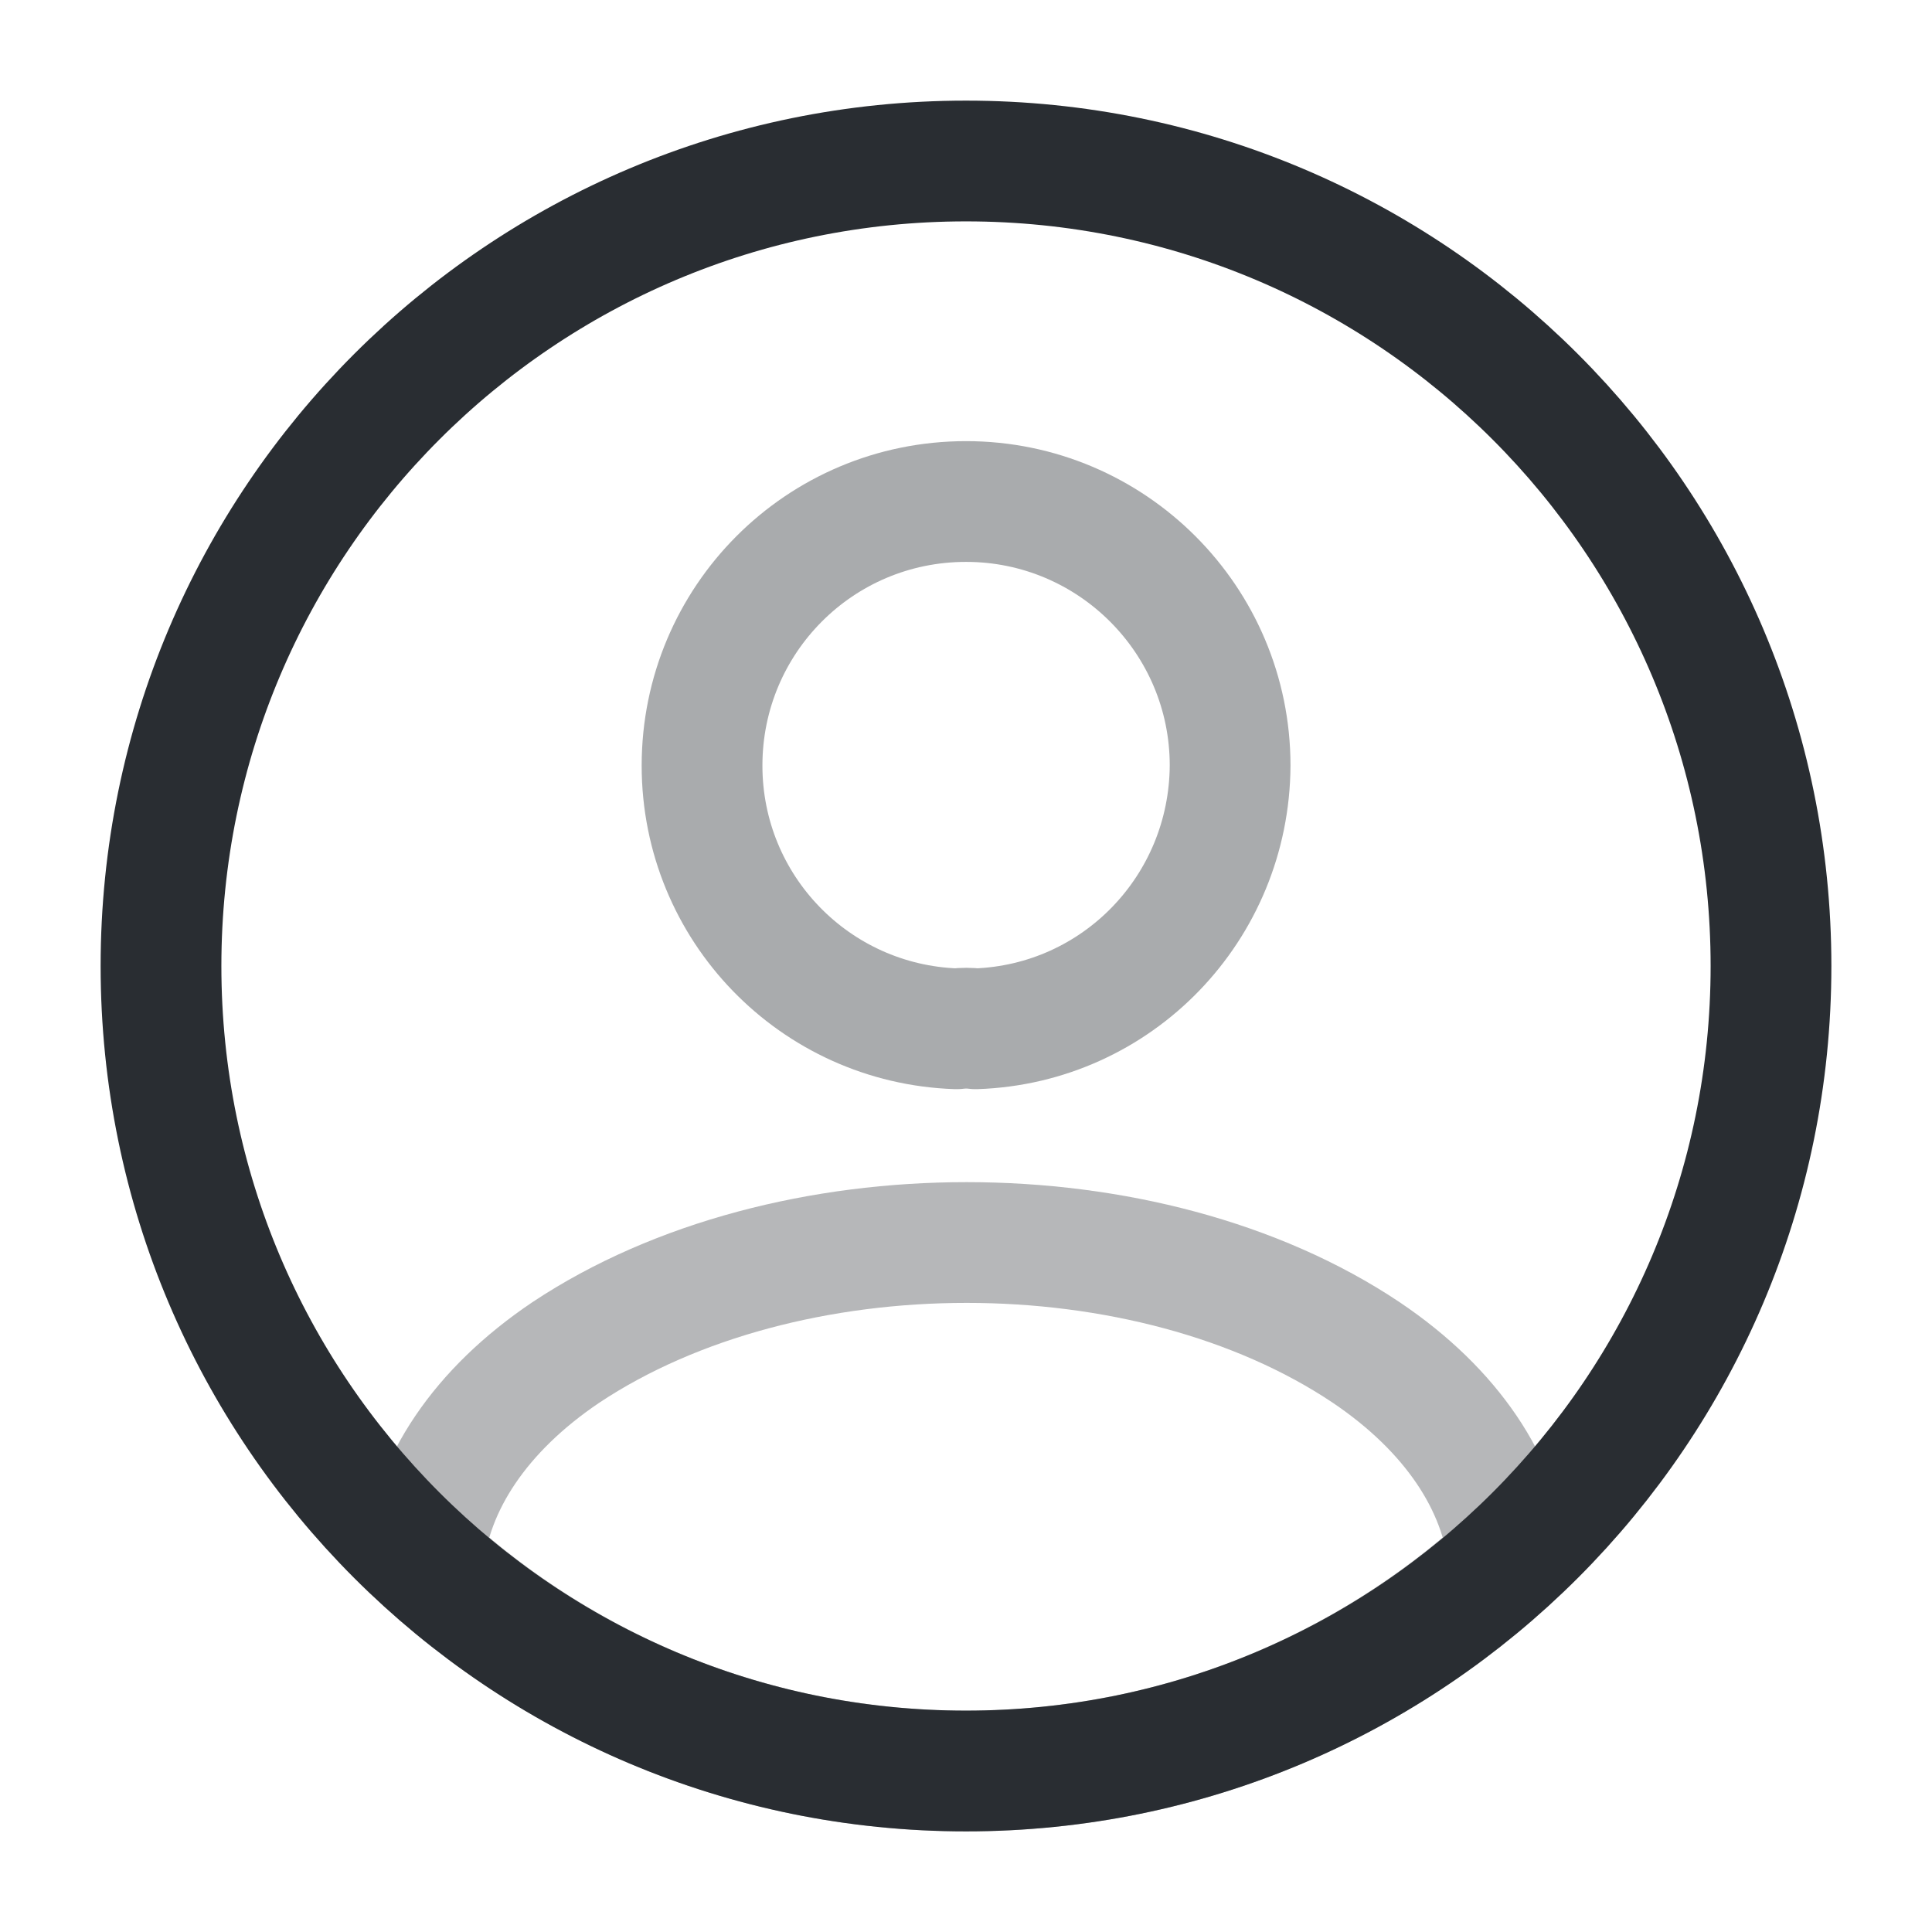
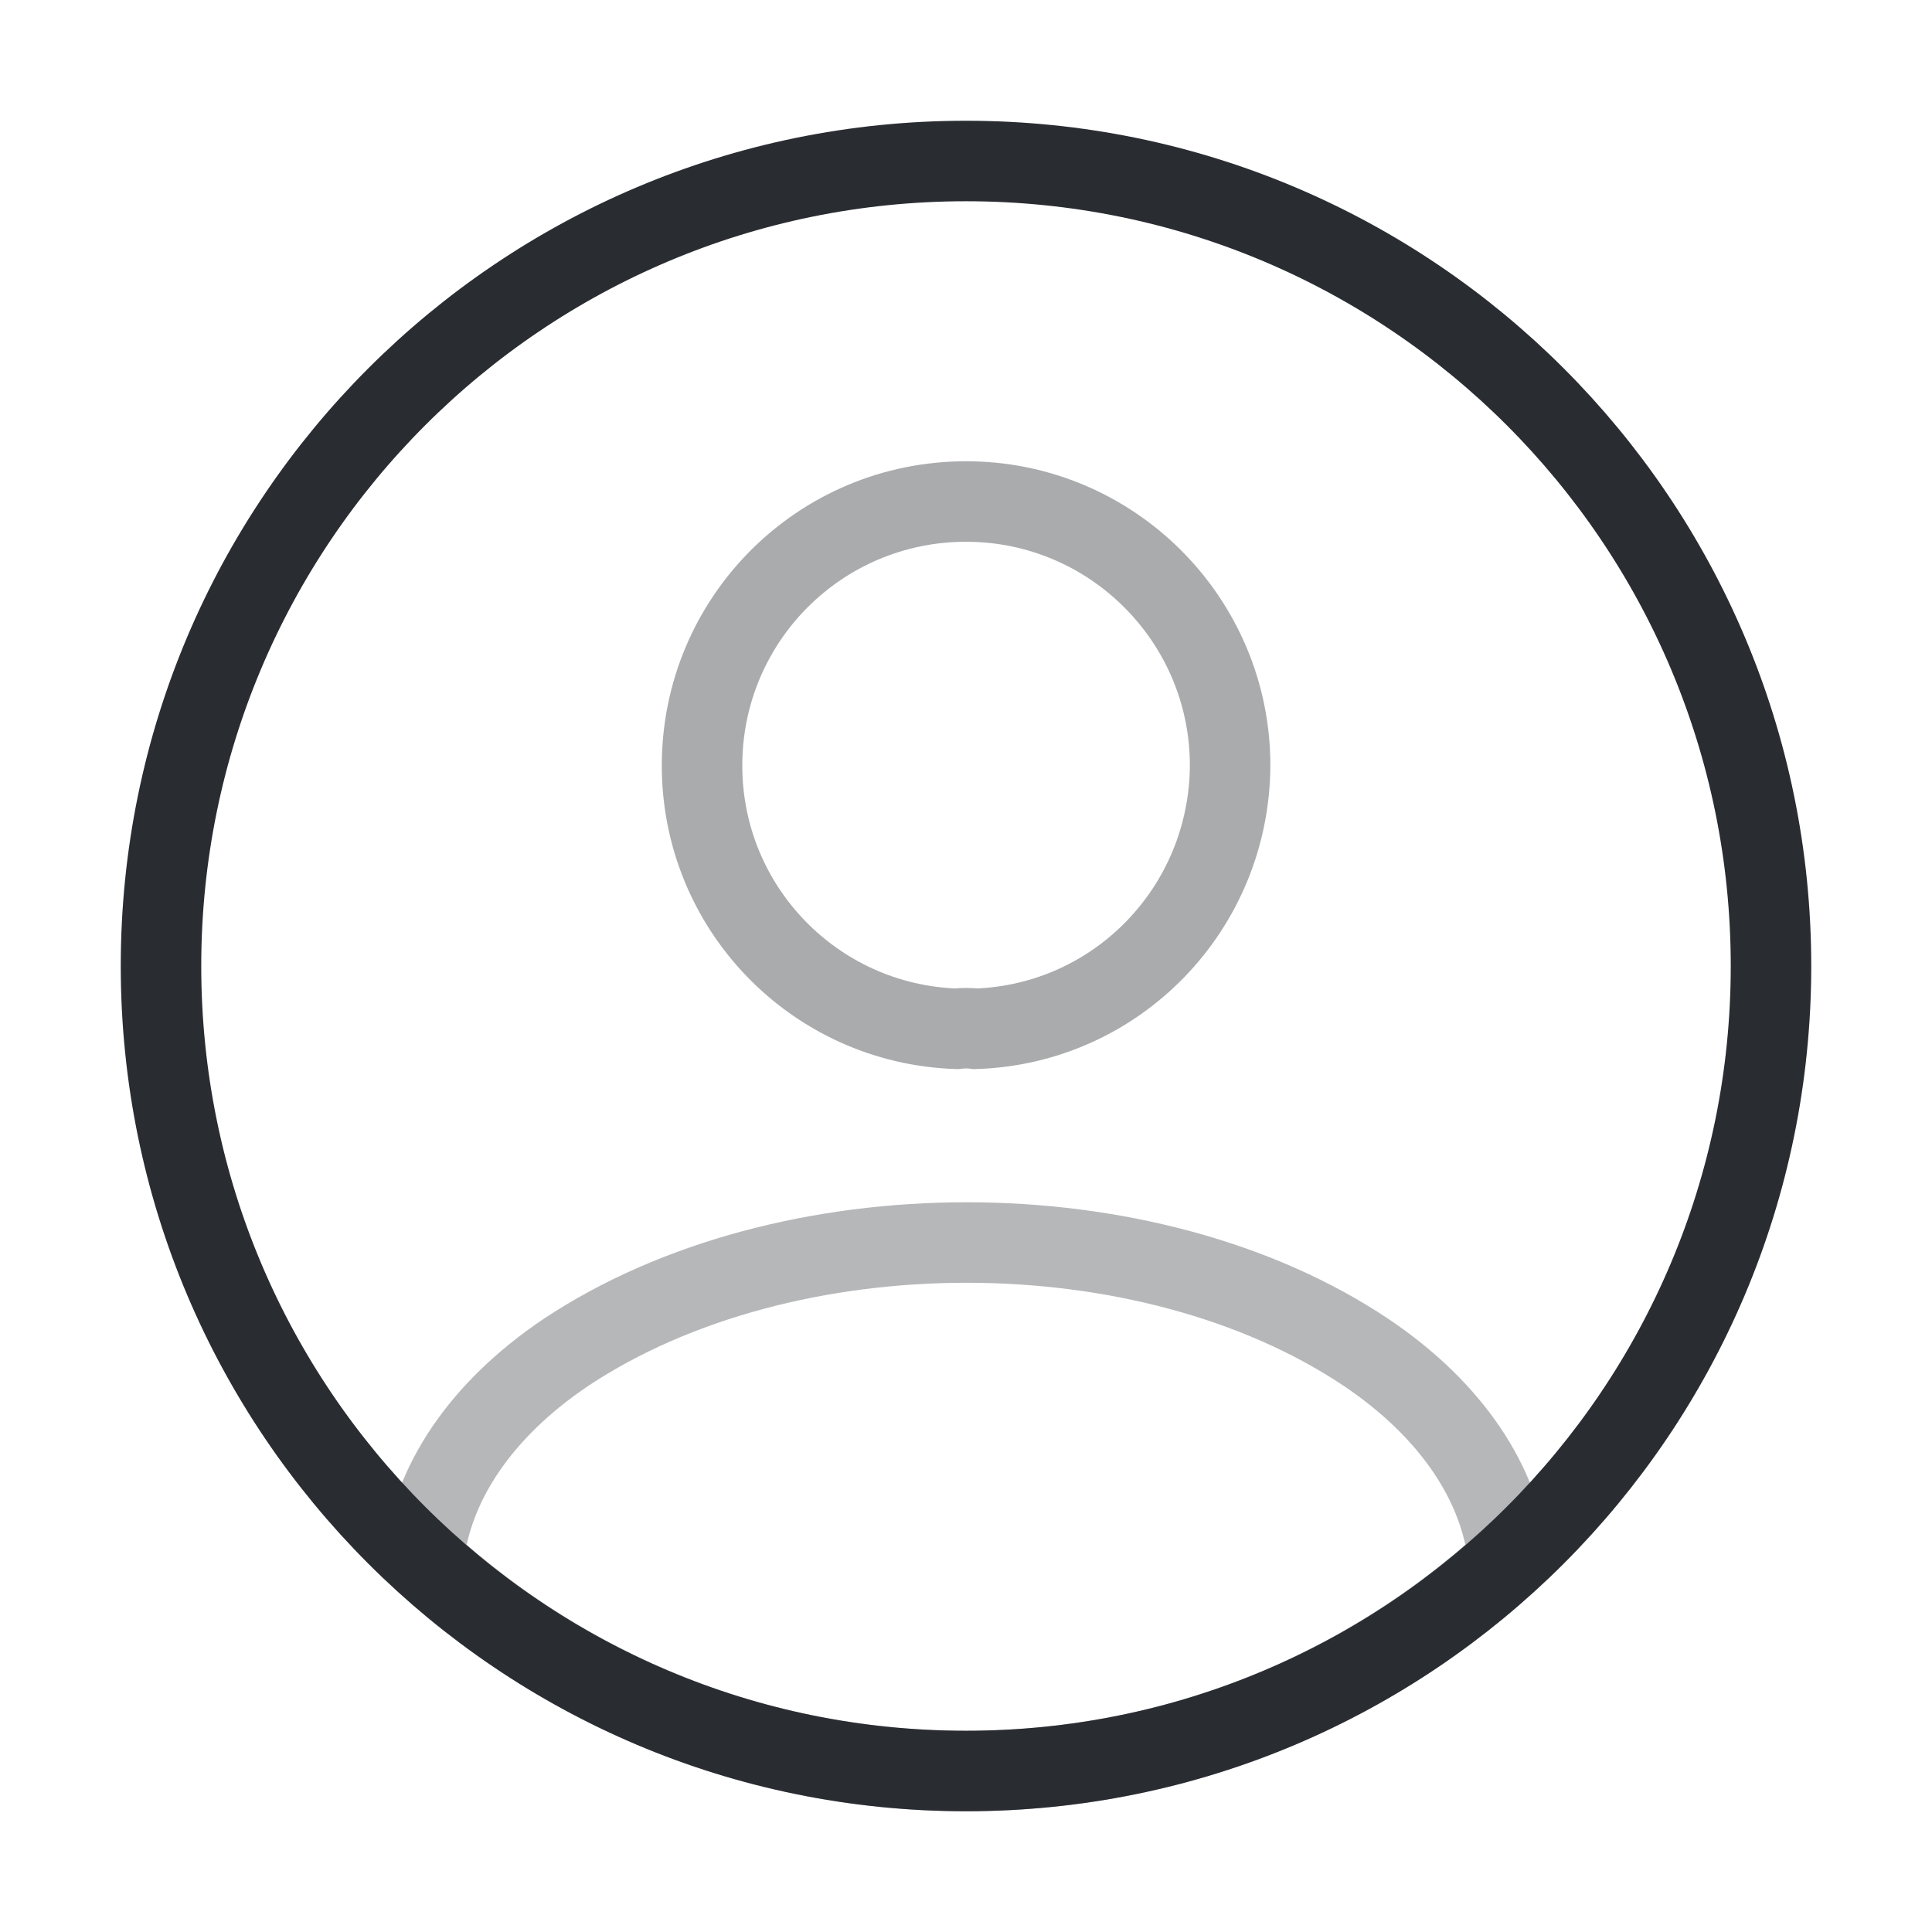
<svg xmlns="http://www.w3.org/2000/svg" width="800px" height="800px" viewBox="0 0 24 24" fill="none">
-   <path opacity="0.4" d="M12.121 12.78C12.051 12.77 11.961 12.77 11.881 12.78C10.121 12.72 8.721 11.28 8.721 9.51C8.721 7.7 10.181 6.23 12.001 6.23C13.811 6.23 15.281 7.7 15.281 9.51C15.271 11.28 13.881 12.72 12.121 12.78Z" stroke="#292D32" stroke-width="1.5" stroke-linecap="round" stroke-linejoin="round" />
-   <path opacity="0.34" d="M18.74 19.38C16.96 21.01 14.6 22 12 22C9.4 22 7.04 21.01 5.26 19.38C5.36 18.44 5.96 17.52 7.03 16.8C9.77 14.98 14.25 14.98 16.97 16.8C18.04 17.52 18.64 18.44 18.74 19.38Z" stroke="#292D32" stroke-width="1.5" stroke-linecap="round" stroke-linejoin="round" />
-   <path d="M12 22C17.523 22 22 17.523 22 12C22 6.477 17.523 2 12 2C6.477 2 2 6.477 2 12C2 17.523 6.477 22 12 22Z" stroke="#292D32" stroke-width="1.5" stroke-linecap="round" stroke-linejoin="round" />
+   <path opacity="0.4" d="M12.121 12.78C12.051 12.77 11.961 12.77 11.881 12.78C10.121 12.72 8.721 11.28 8.721 9.51C8.721 7.7 10.181 6.23 12.001 6.23C13.811 6.23 15.281 7.7 15.281 9.51C15.271 11.28 13.881 12.72 12.121 12.78Z" stroke="#292D32" strokeWidth="1.5" strokeLinecap="round" strokeLinejoin="round" />
+   <path opacity="0.34" d="M18.74 19.38C16.96 21.01 14.6 22 12 22C9.4 22 7.04 21.01 5.26 19.38C5.36 18.44 5.96 17.52 7.03 16.8C9.77 14.98 14.25 14.98 16.97 16.8C18.04 17.52 18.64 18.44 18.74 19.38Z" stroke="#292D32" strokeWidth="1.5" strokeLinecap="round" strokeLinejoin="round" />
+   <path d="M12 22C17.523 22 22 17.523 22 12C22 6.477 17.523 2 12 2C6.477 2 2 6.477 2 12C2 17.523 6.477 22 12 22Z" stroke="#292D32" strokeWidth="1.5" strokeLinecap="round" strokeLinejoin="round" />
</svg>
